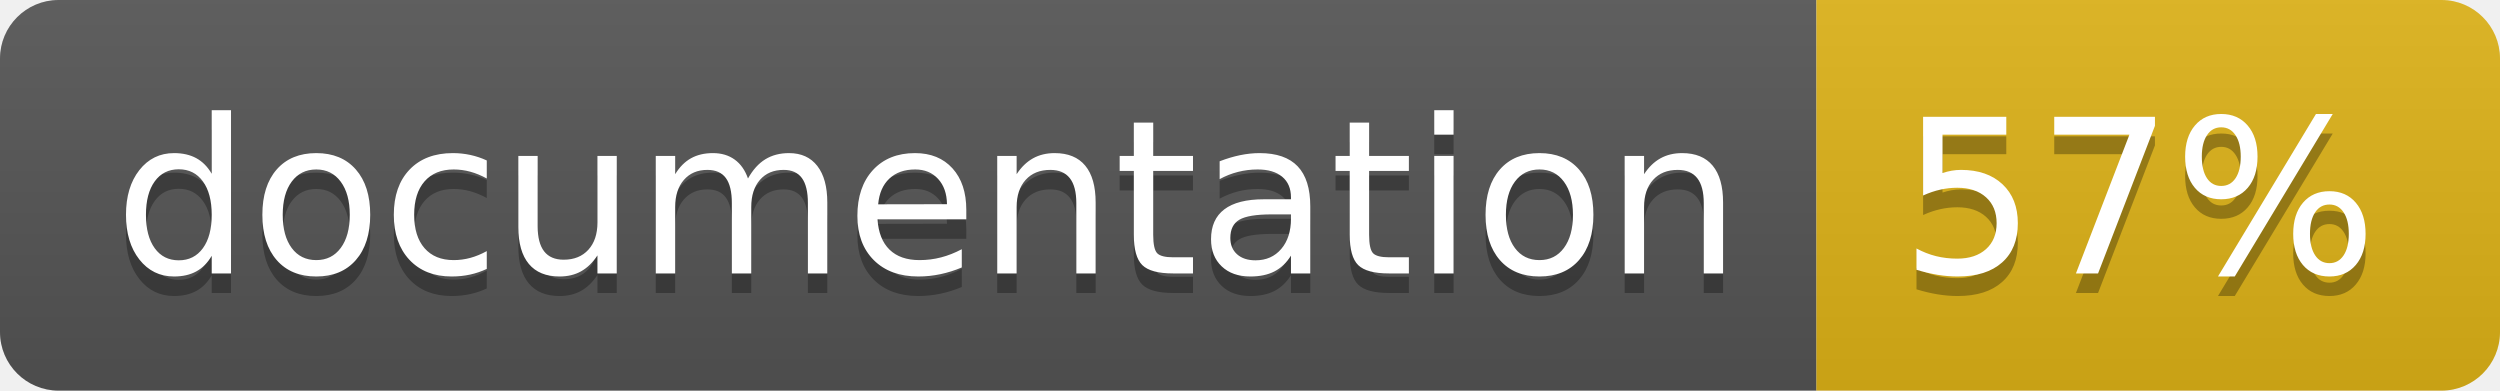
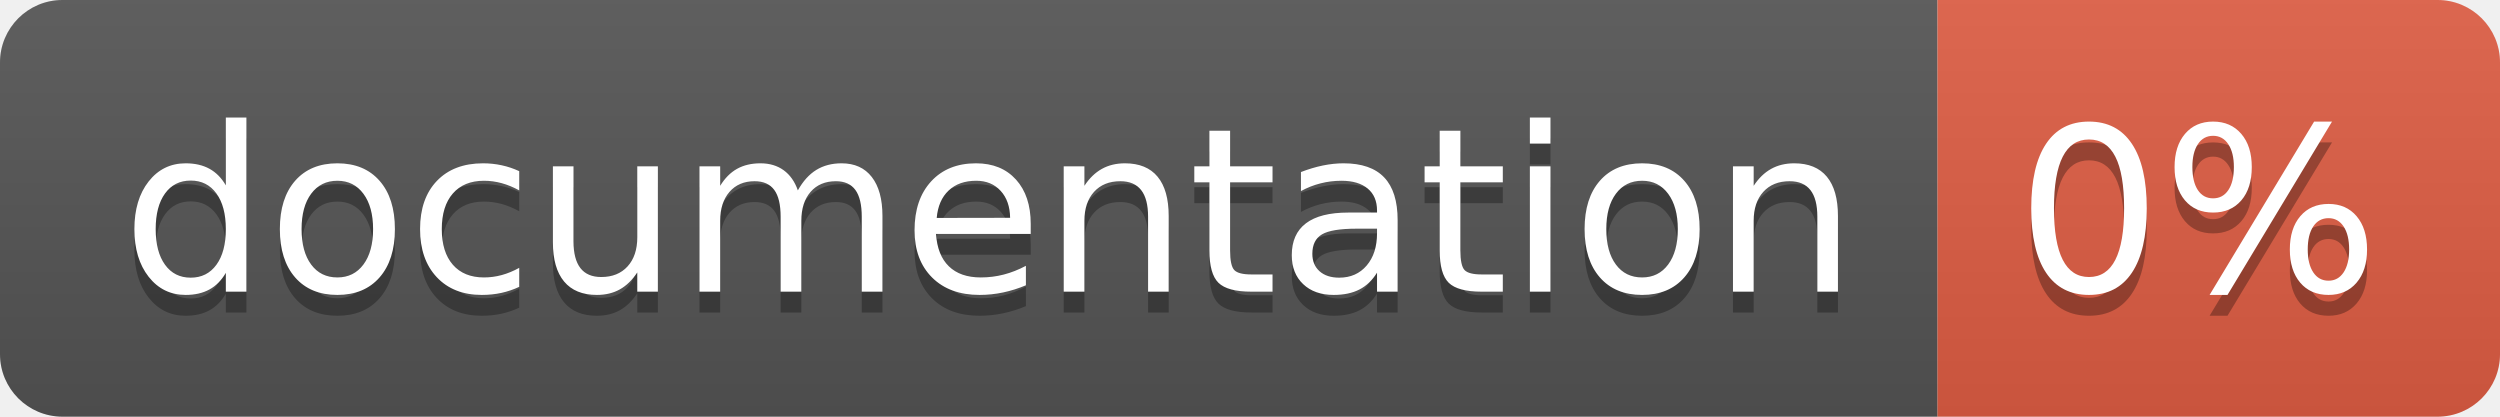
- <svg xmlns="http://www.w3.org/2000/svg" width="128" height="20">
+ <svg xmlns="http://www.w3.org/2000/svg" width="120" height="20">
  <linearGradient id="b" x2="0" y2="100%">
    <stop offset="0" stop-color="#bbb" stop-opacity=".1" />
    <stop offset="1" stop-opacity=".1" />
  </linearGradient>
  <clipPath id="a">
-     <rect width="128" height="20" rx="3" fill="#fff" />
+     <rect width="120" height="20" rx="3" fill="#fff" />
  </clipPath>
  <g clip-path="url(#a)">
    <path fill="#555" d="M0 0h93v20H0z" />
-     <path fill="#dfb317" d="M93 0h35v20H93z" />
-     <path fill="url(#b)" d="M0 0h128v20H0z" />
+     <path fill="#e05d44" d="M93 0h27v20H93z" />
+     <path fill="url(#b)" d="M0 0h120v20H0z" />
  </g>
  <g fill="#fff" text-anchor="middle" font-family="DejaVu Sans,Verdana,Geneva,sans-serif" font-size="110">
    <text x="475" y="150" fill="#010101" fill-opacity=".3" transform="scale(.1)" textLength="830">
      documentation
    </text>
    <text x="475" y="140" transform="scale(.1)" textLength="830">
      documentation
    </text>
-     <text x="1095" y="150" fill="#010101" fill-opacity=".3" transform="scale(.1)" textLength="250">
-       57%
+     <text x="1055" y="150" fill="#010101" fill-opacity=".3" transform="scale(.1)" textLength="170">
+       0%
    </text>
-     <text x="1095" y="140" transform="scale(.1)" textLength="250">
-       57%
+     <text x="1055" y="140" transform="scale(.1)" textLength="170">
+       0%
    </text>
  </g>
</svg>
